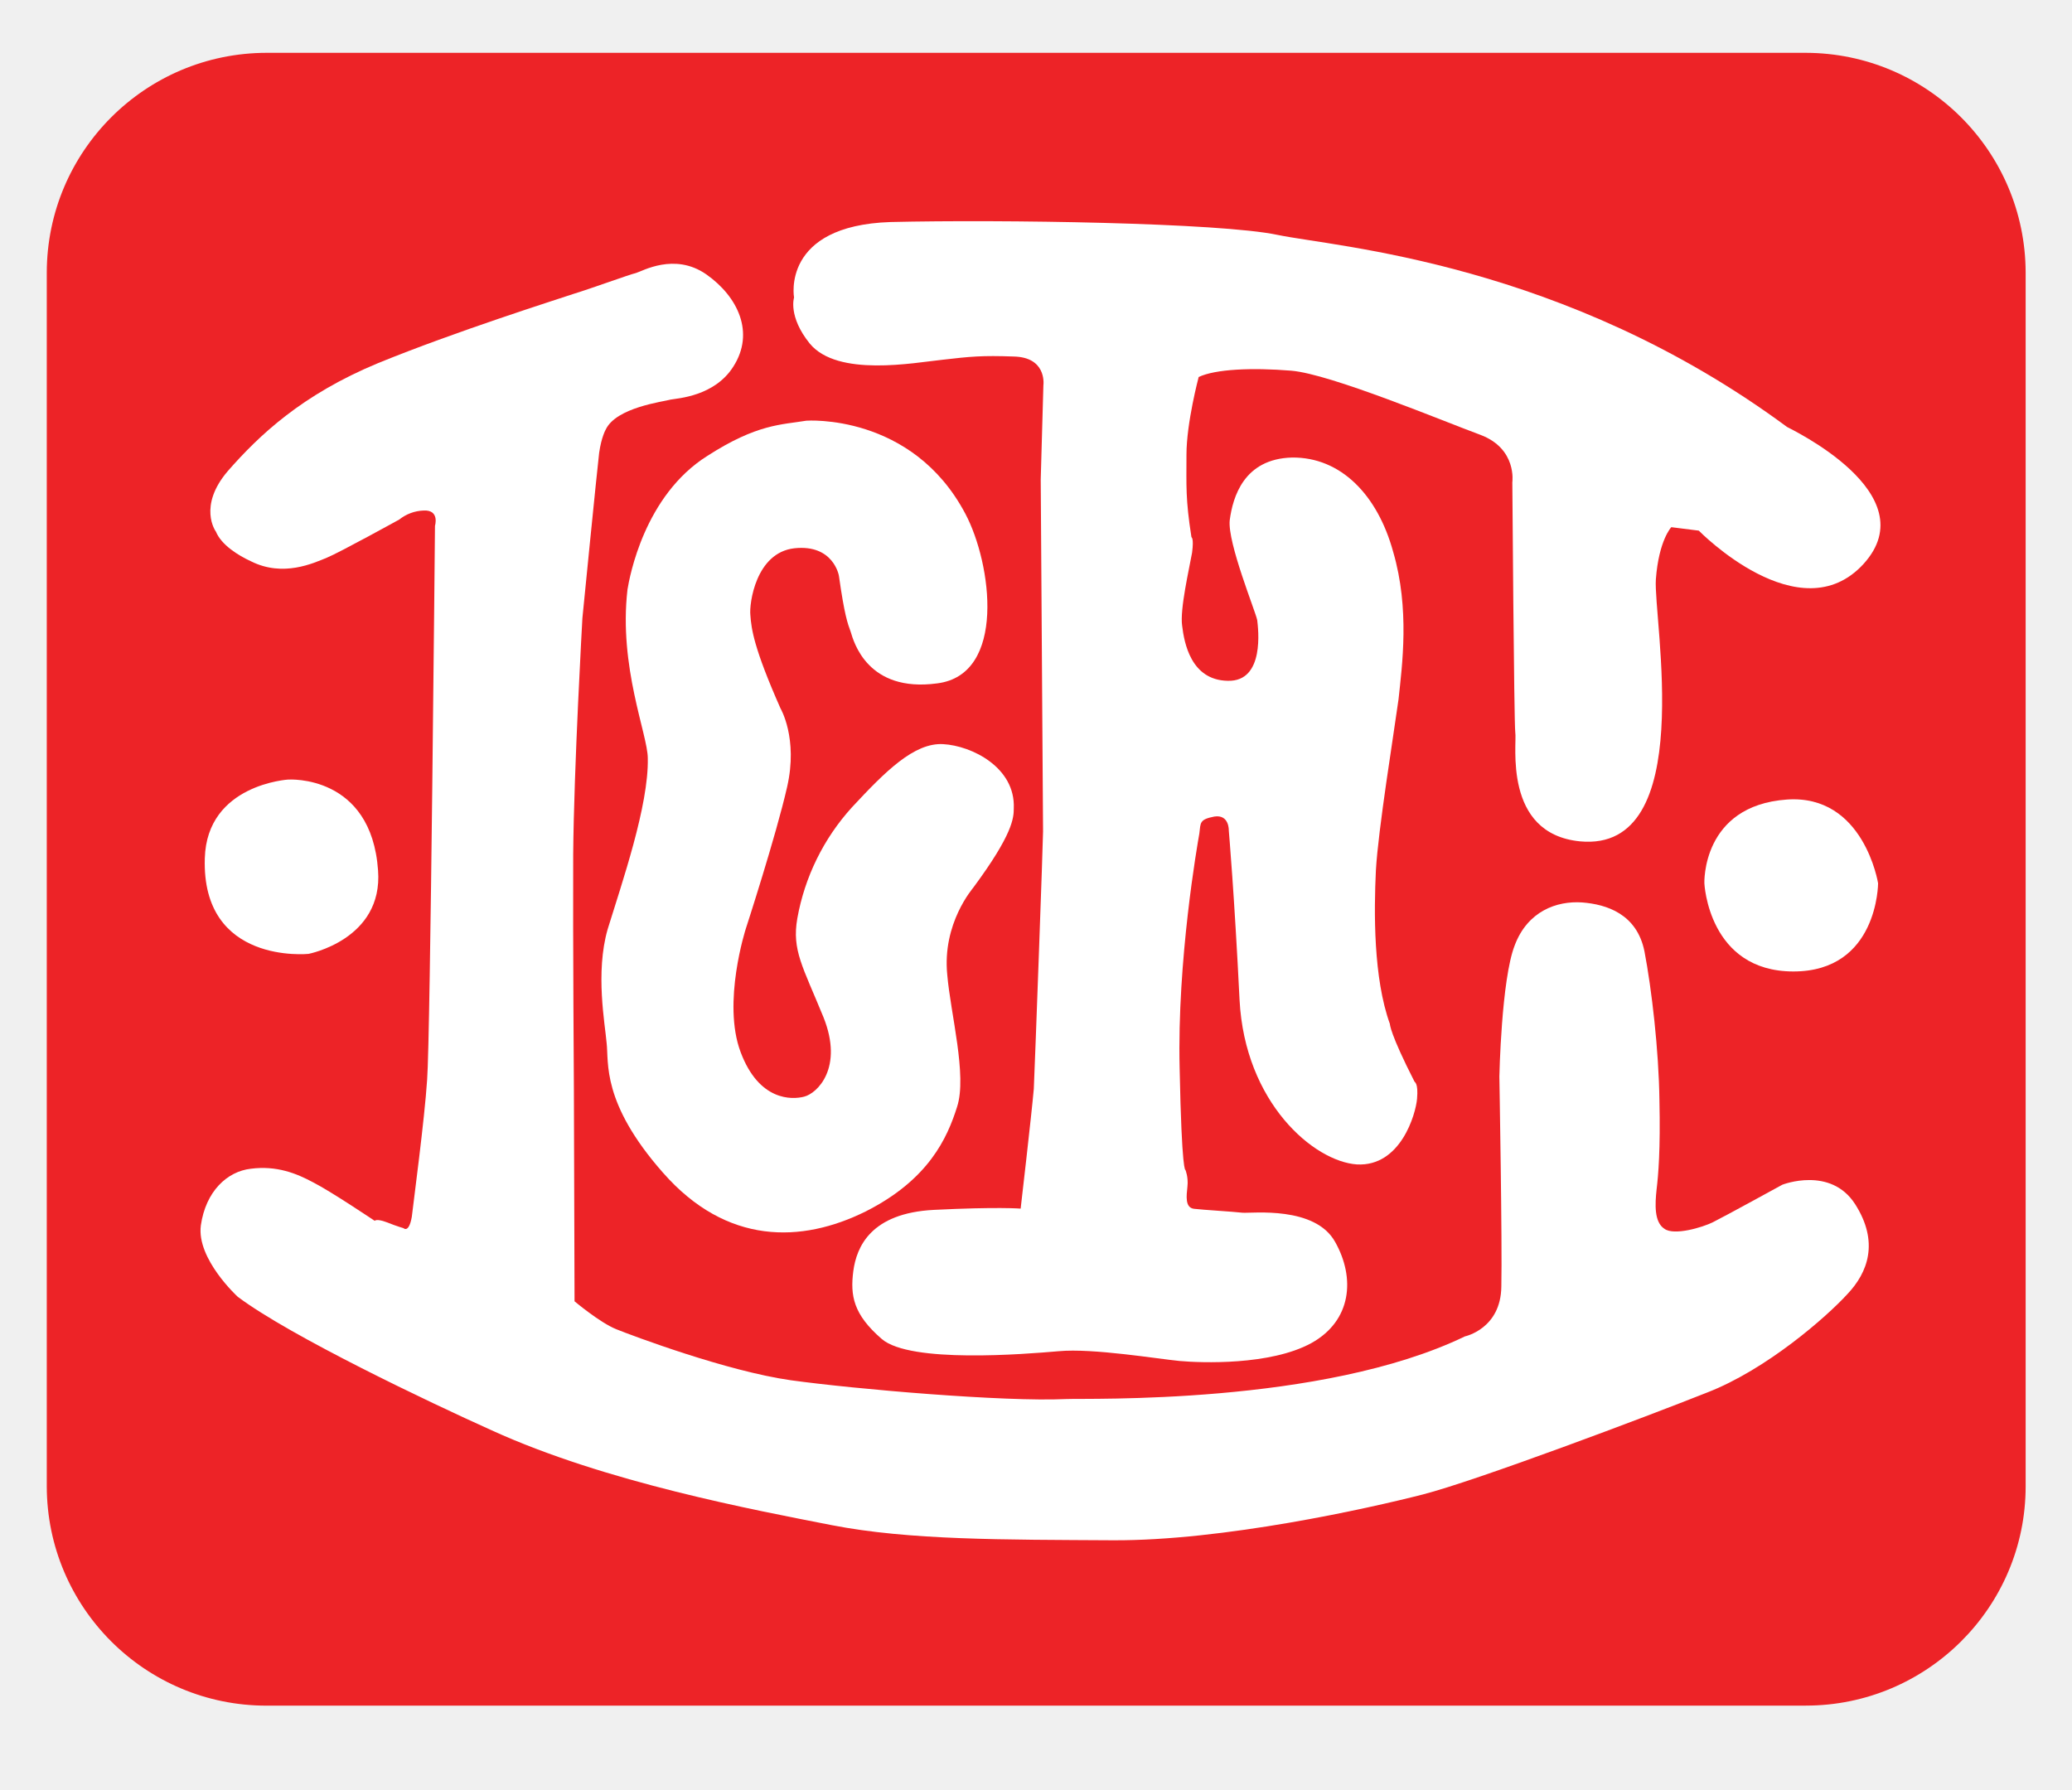
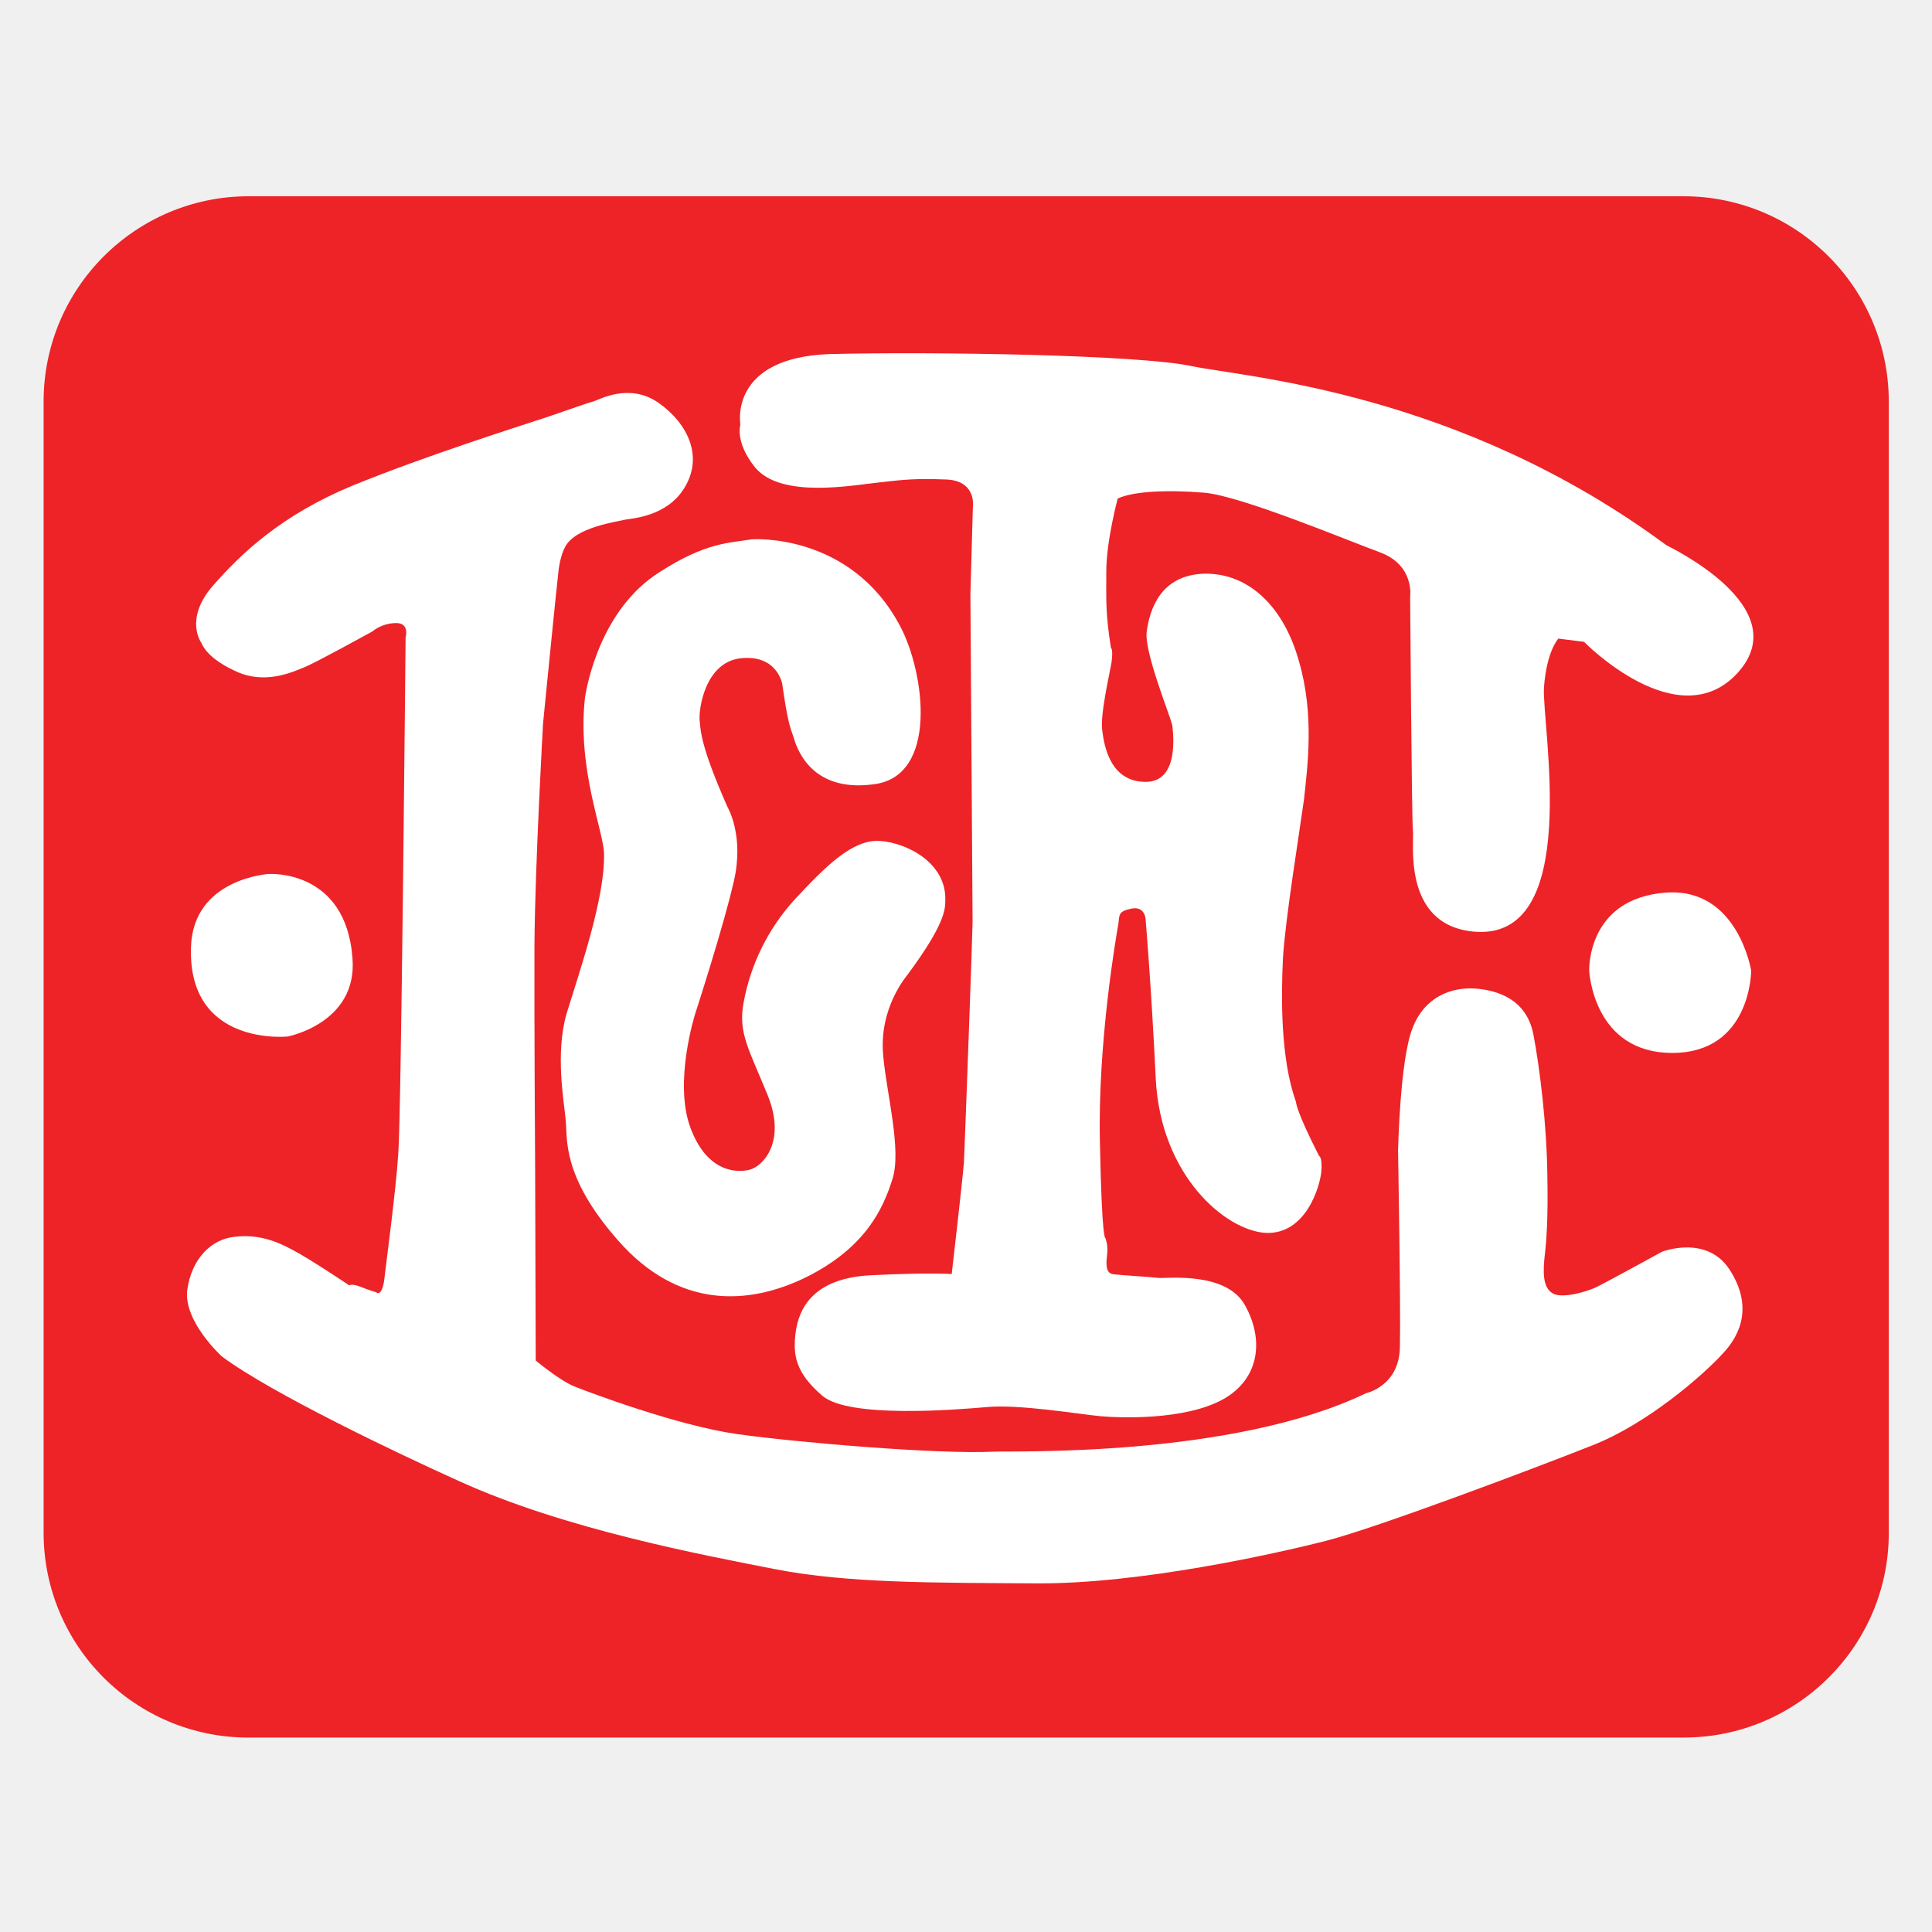
- <svg xmlns="http://www.w3.org/2000/svg" width="44" height="38" viewBox="-1 -1 44.3 38">
+ <svg xmlns="http://www.w3.org/2000/svg" width="44" height="44" viewBox="-1 -4.5 44.3 44.3">
  <g fill="none" fill-rule="evenodd">
    <path fill="#211F20" d="M54.313 3.65h3.697v24.677h14.712v3.112H54.313V3.65M74.05 31.439h3.697V3.65H74.05zm31.448-3.463c-1.674 2.608-4.826 3.929-7.86 3.929-7.512 0-8.678-5.332-8.678-7.587 0-4.36 2.955-6.54 6.498-8.408-1.556-2.217-3.075-3.697-3.075-6.537 0-3.037 2.257-5.723 6.266-5.723 3.463 0 6.734 1.908 6.734 5.683 0 3.308-2.531 5.683-5.217 7.2l5.02 6.11c.506-1.362.818-2.841.897-4.32h3.152c-.272 3.27-.7 4.398-1.869 6.85l5.411 6.266h-4.32l-2.959-3.463zm-8.212-9.963c-2.608 1.477-4.825 2.957-4.825 6.265 0 2.801 2.608 4.71 5.292 4.71 2.532 0 4.555-1.286 5.916-3.31l-6.383-7.665zm4.788-8.486c0-1.594-1.206-2.957-3.191-2.957-1.557 0-3.191.934-3.191 2.957 0 1.674 1.477 3.309 2.685 4.826 1.595-1.011 3.697-2.49 3.697-4.826zm19.894-5.877h18.254v3.114h-14.557V15.6h12.766v3.114h-12.766V31.44h-3.697V3.65m42.503 17.747c0 7.007-4.008 10.704-10.936 10.704-7.16 0-11.403-3.308-11.403-10.704V3.65h3.697v17.747c0 4.905 2.802 7.59 7.706 7.59 4.669 0 7.24-2.685 7.24-7.59V3.65h3.696v17.747m3.858-17.747h3.931l14.634 22.535h.077V3.65h3.503v27.79h-4.048l-14.515-22.3h-.08v22.3h-3.502V3.65m46.902 24.326c-2.142 2.917-5.643 4.125-8.911 4.125-8.291 0-13.234-6.771-13.234-14.011 0-8.095 4.437-15.102 13.234-15.102 6.071 0 10.895 2.725 11.948 9.225h-3.697c-.74-4.203-4.126-6.111-8.251-6.111-6.734 0-9.537 5.84-9.537 11.794 0 5.797 3.346 11.091 9.537 11.091 5.72 0 9.145-4.008 8.911-9.068h-8.874v-3.114h12.183v14.634h-2.335l-.974-3.463" />
    <path d="M37.611 35.341c2.585 0 4.698-2.1 4.698-4.689V4.698A4.71 4.71 0 0 0 37.611 0H4.698A4.706 4.706 0 0 0 0 4.698v25.954a4.697 4.697 0 0 0 4.698 4.69h32.913" fill="#ED2327" />
    <path d="M15.977 5.233s-.281-1.538 2.064-1.615c2.355-.056 7.042.014 8.273.275 1.253.261 6.12.58 10.892 4.106.056.036 3.004 1.422 1.638 2.929-1.366 1.496-3.523-.711-3.523-.711l-.588-.074s-.267.277-.33 1.114c-.06.84.911 5.847-1.623 5.604-1.66-.166-1.34-2.108-1.383-2.33-.027-.225-.063-5.347-.063-5.347s.107-.719-.684-1.016c-.784-.288-3.2-1.3-4.04-1.371-.847-.069-1.626-.034-1.982.135 0 0-.261.979-.261 1.66 0 .676-.022.94.106 1.762 0 .01.056.01.014.334-.057.326-.266 1.217-.212 1.566.043.353.183 1.16.974 1.174.799.022.651-1.121.631-1.296-.036-.189-.639-1.656-.588-2.138.065-.494.302-1.314 1.332-1.34 1.042-.012 1.829.8 2.162 2.015.358 1.222.192 2.428.115 3.155-.1.73-.434 2.776-.484 3.658-.042.88-.056 2.302.3 3.285 0 .007 0 .2.524 1.229.007.018.085.029.056.37-.027.321-.348 1.455-1.287 1.403-.918-.063-2.394-1.316-2.508-3.519-.108-2.209-.23-3.622-.23-3.622s.013-.349-.311-.297c-.319.062-.29.13-.319.364-.041.232-.477 2.71-.421 5.018.045 2.258.124 2.173.124 2.173s.065.153.043.355c-.021.198-.056.453.14.477.188.023.821.059 1.037.084.21.015 1.554-.15 1.982.627.434.772.351 1.684-.511 2.161-.877.48-2.358.423-2.815.382-.456-.043-1.856-.277-2.585-.209-.73.063-3.173.263-3.782-.26-.61-.526-.678-.928-.61-1.453.07-.519.373-1.24 1.723-1.309 1.36-.068 1.855-.027 1.855-.027s.23-1.982.281-2.56c.027-.585.198-5.297.198-5.504 0-.232-.05-7.526-.05-7.526l.057-2.012c.008-.063.047-.603-.633-.618-.68-.025-.929 0-1.532.07-.601.062-2.234.375-2.83-.347-.468-.581-.336-.984-.336-.984" fill="#FFF" />
    <path d="M16.241 7.866s2.256-.166 3.397 1.987c.569 1.07.882 3.445-.601 3.63-1.49.202-1.786-.894-1.849-1.103-.065-.176-.133-.358-.25-1.186 0-.021-.122-.69-.954-.6-.828.093-.968 1.19-.941 1.428.021.303.077.713.644 1.995 0 0 .38.64.142 1.68-.237 1.045-.884 3.034-.884 3.034s-.51 1.578-.11 2.637c.393 1.05 1.1 1.02 1.358.952.28-.07.848-.616.412-1.701-.441-1.08-.677-1.43-.558-2.111a4.782 4.782 0 0 1 1.166-2.373c.719-.774 1.332-1.386 1.95-1.353.617.034 1.548.5 1.512 1.371 0 .21-.022.556-.862 1.692-.011.02-.672.765-.56 1.872.07.825.428 2.151.21 2.82-.21.669-.61 1.561-1.96 2.24-1.36.673-2.963.724-4.329-.832-1.317-1.495-1.155-2.358-1.204-2.77-.034-.408-.245-1.508.022-2.435.302-.983.88-2.644.858-3.656 0-.504-.626-1.953-.434-3.609.044-.268.359-2.01 1.71-2.858 1.064-.684 1.583-.663 2.115-.751" fill="#FFF" />
    <path d="M3.614 10.235s-.392-.537.26-1.296c.667-.76 1.576-1.626 3.209-2.304 1.652-.675 3.83-1.363 4.187-1.483.353-.107 1.199-.416 1.325-.443.133-.036.824-.445 1.504.027.68.477 1.044 1.249.58 1.973-.403.639-1.197.678-1.336.705-.169.047-1.17.168-1.393.643 0 0-.092.158-.14.497-.043.35-.358 3.533-.358 3.533s-.182 3.21-.197 5.056c-.007 1.836.015 5.03.015 5.03l.014 4.523s.544.457.89.596c.358.144 2.366.898 3.734 1.092 1.372.19 4.565.465 5.883.402.44-.022 5.47.138 8.53-1.34 0 0 .77-.16.778-1.069.021-.912-.042-4.487-.042-4.487s.042-2.077.328-2.805c.275-.732.898-.954 1.438-.918.531.04 1.175.249 1.336 1.046.154.803.307 2.115.32 3.183.023 1.06-.023 1.596-.06 1.902-.035.322-.055.706.168.848.203.15.812-.029 1.037-.142.237-.117 1.483-.801 1.483-.801s1.031-.405 1.557.417c.517.81.272 1.462-.17 1.926-.44.481-1.722 1.608-2.996 2.101-1.296.515-4.925 1.883-6.08 2.18-1.17.3-4.272.99-6.62.979-2.34-.014-4.355 0-6.018-.324-1.637-.322-4.83-.914-7.267-2.027-1.325-.596-4.3-2.009-5.429-2.855 0 0-.884-.806-.79-1.526.104-.727.56-1.156 1.071-1.213.553-.07.972.099 1.337.295.373.19 1.309.819 1.309.819s.036-.052.252.029c.232.092.364.128.364.128s.115.117.178-.245c.041-.357.27-2.06.327-2.927.07-.891.168-11.846.168-11.846s.106-.347-.245-.327a.883.883 0 0 0-.518.192s-1.282.708-1.547.816c-.288.117-.937.423-1.625.077-.274-.126-.634-.35-.75-.637m31.825 7.522s-.063-1.66 1.764-1.79c1.647-.116 1.95 1.79 1.95 1.79s0 1.886-1.81 1.886c-1.82 0-1.904-1.886-1.904-1.886" fill="#FFF" />
    <path d="M5.17 15.54s1.769-.116 1.913 1.942c.112 1.48-1.487 1.785-1.487 1.785s-2.29.238-2.217-2.046c.046-1.583 1.79-1.682 1.79-1.682" fill="#FFF" />
  </g>
</svg>
